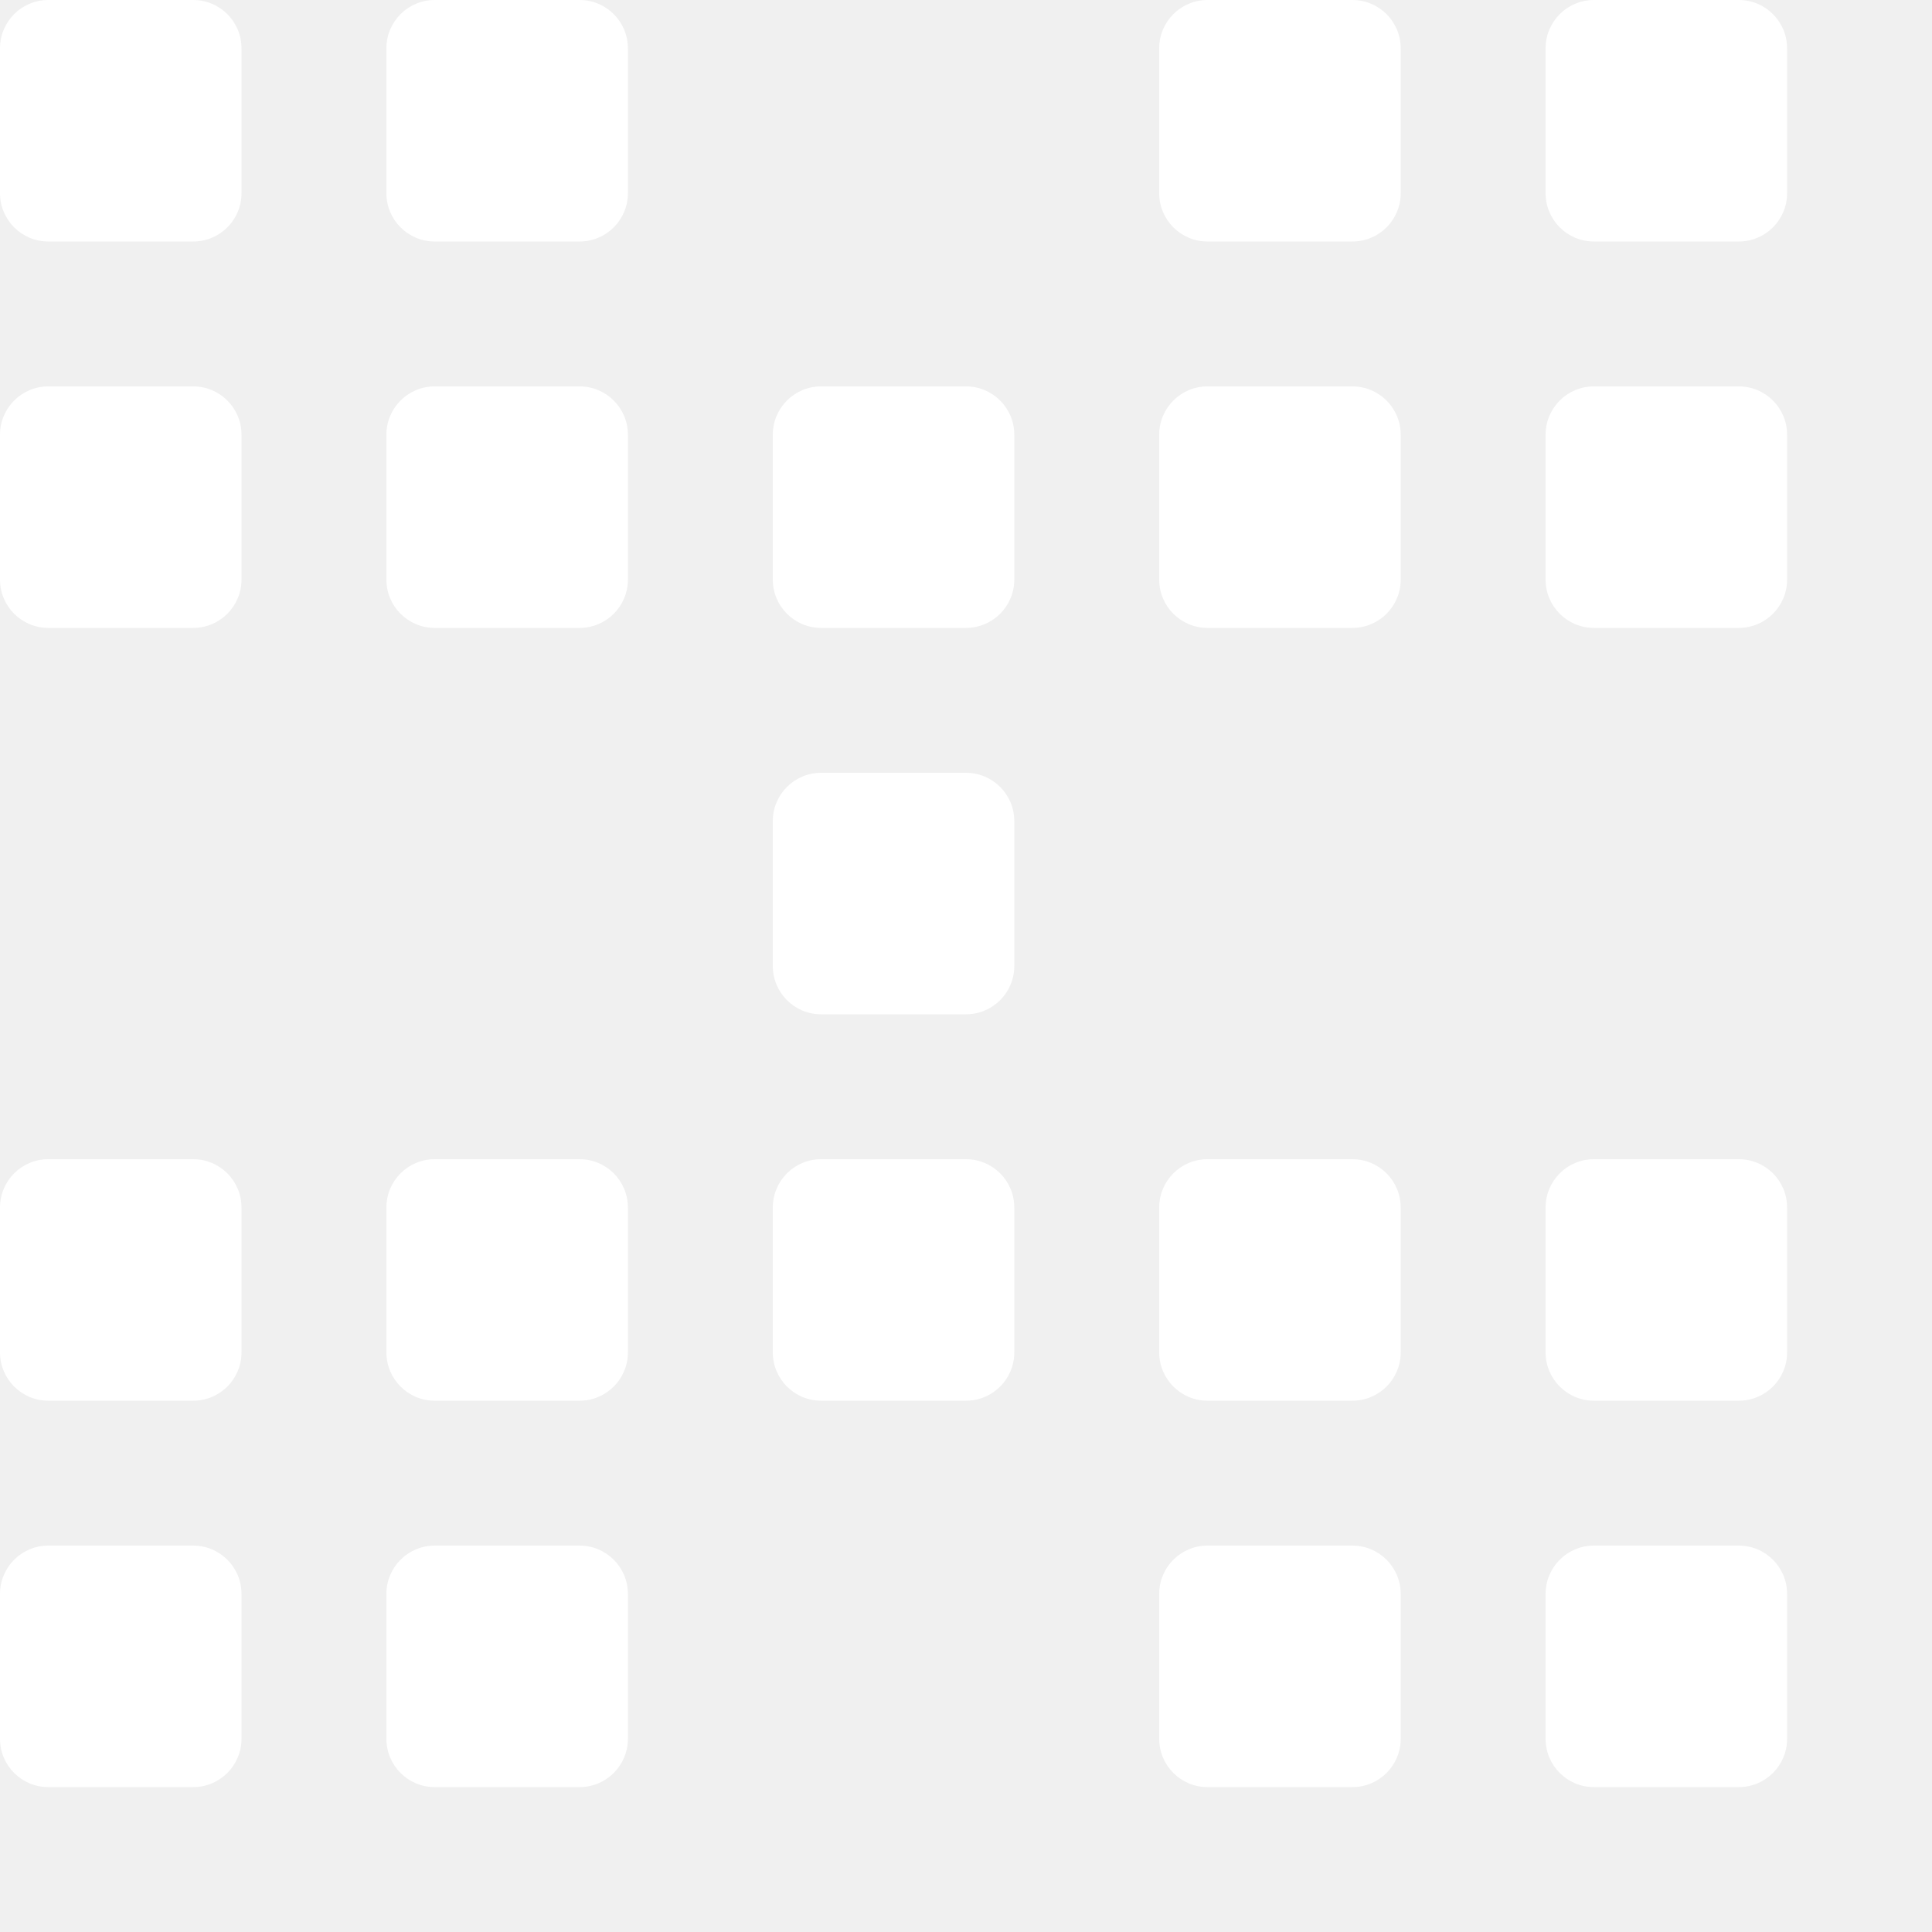
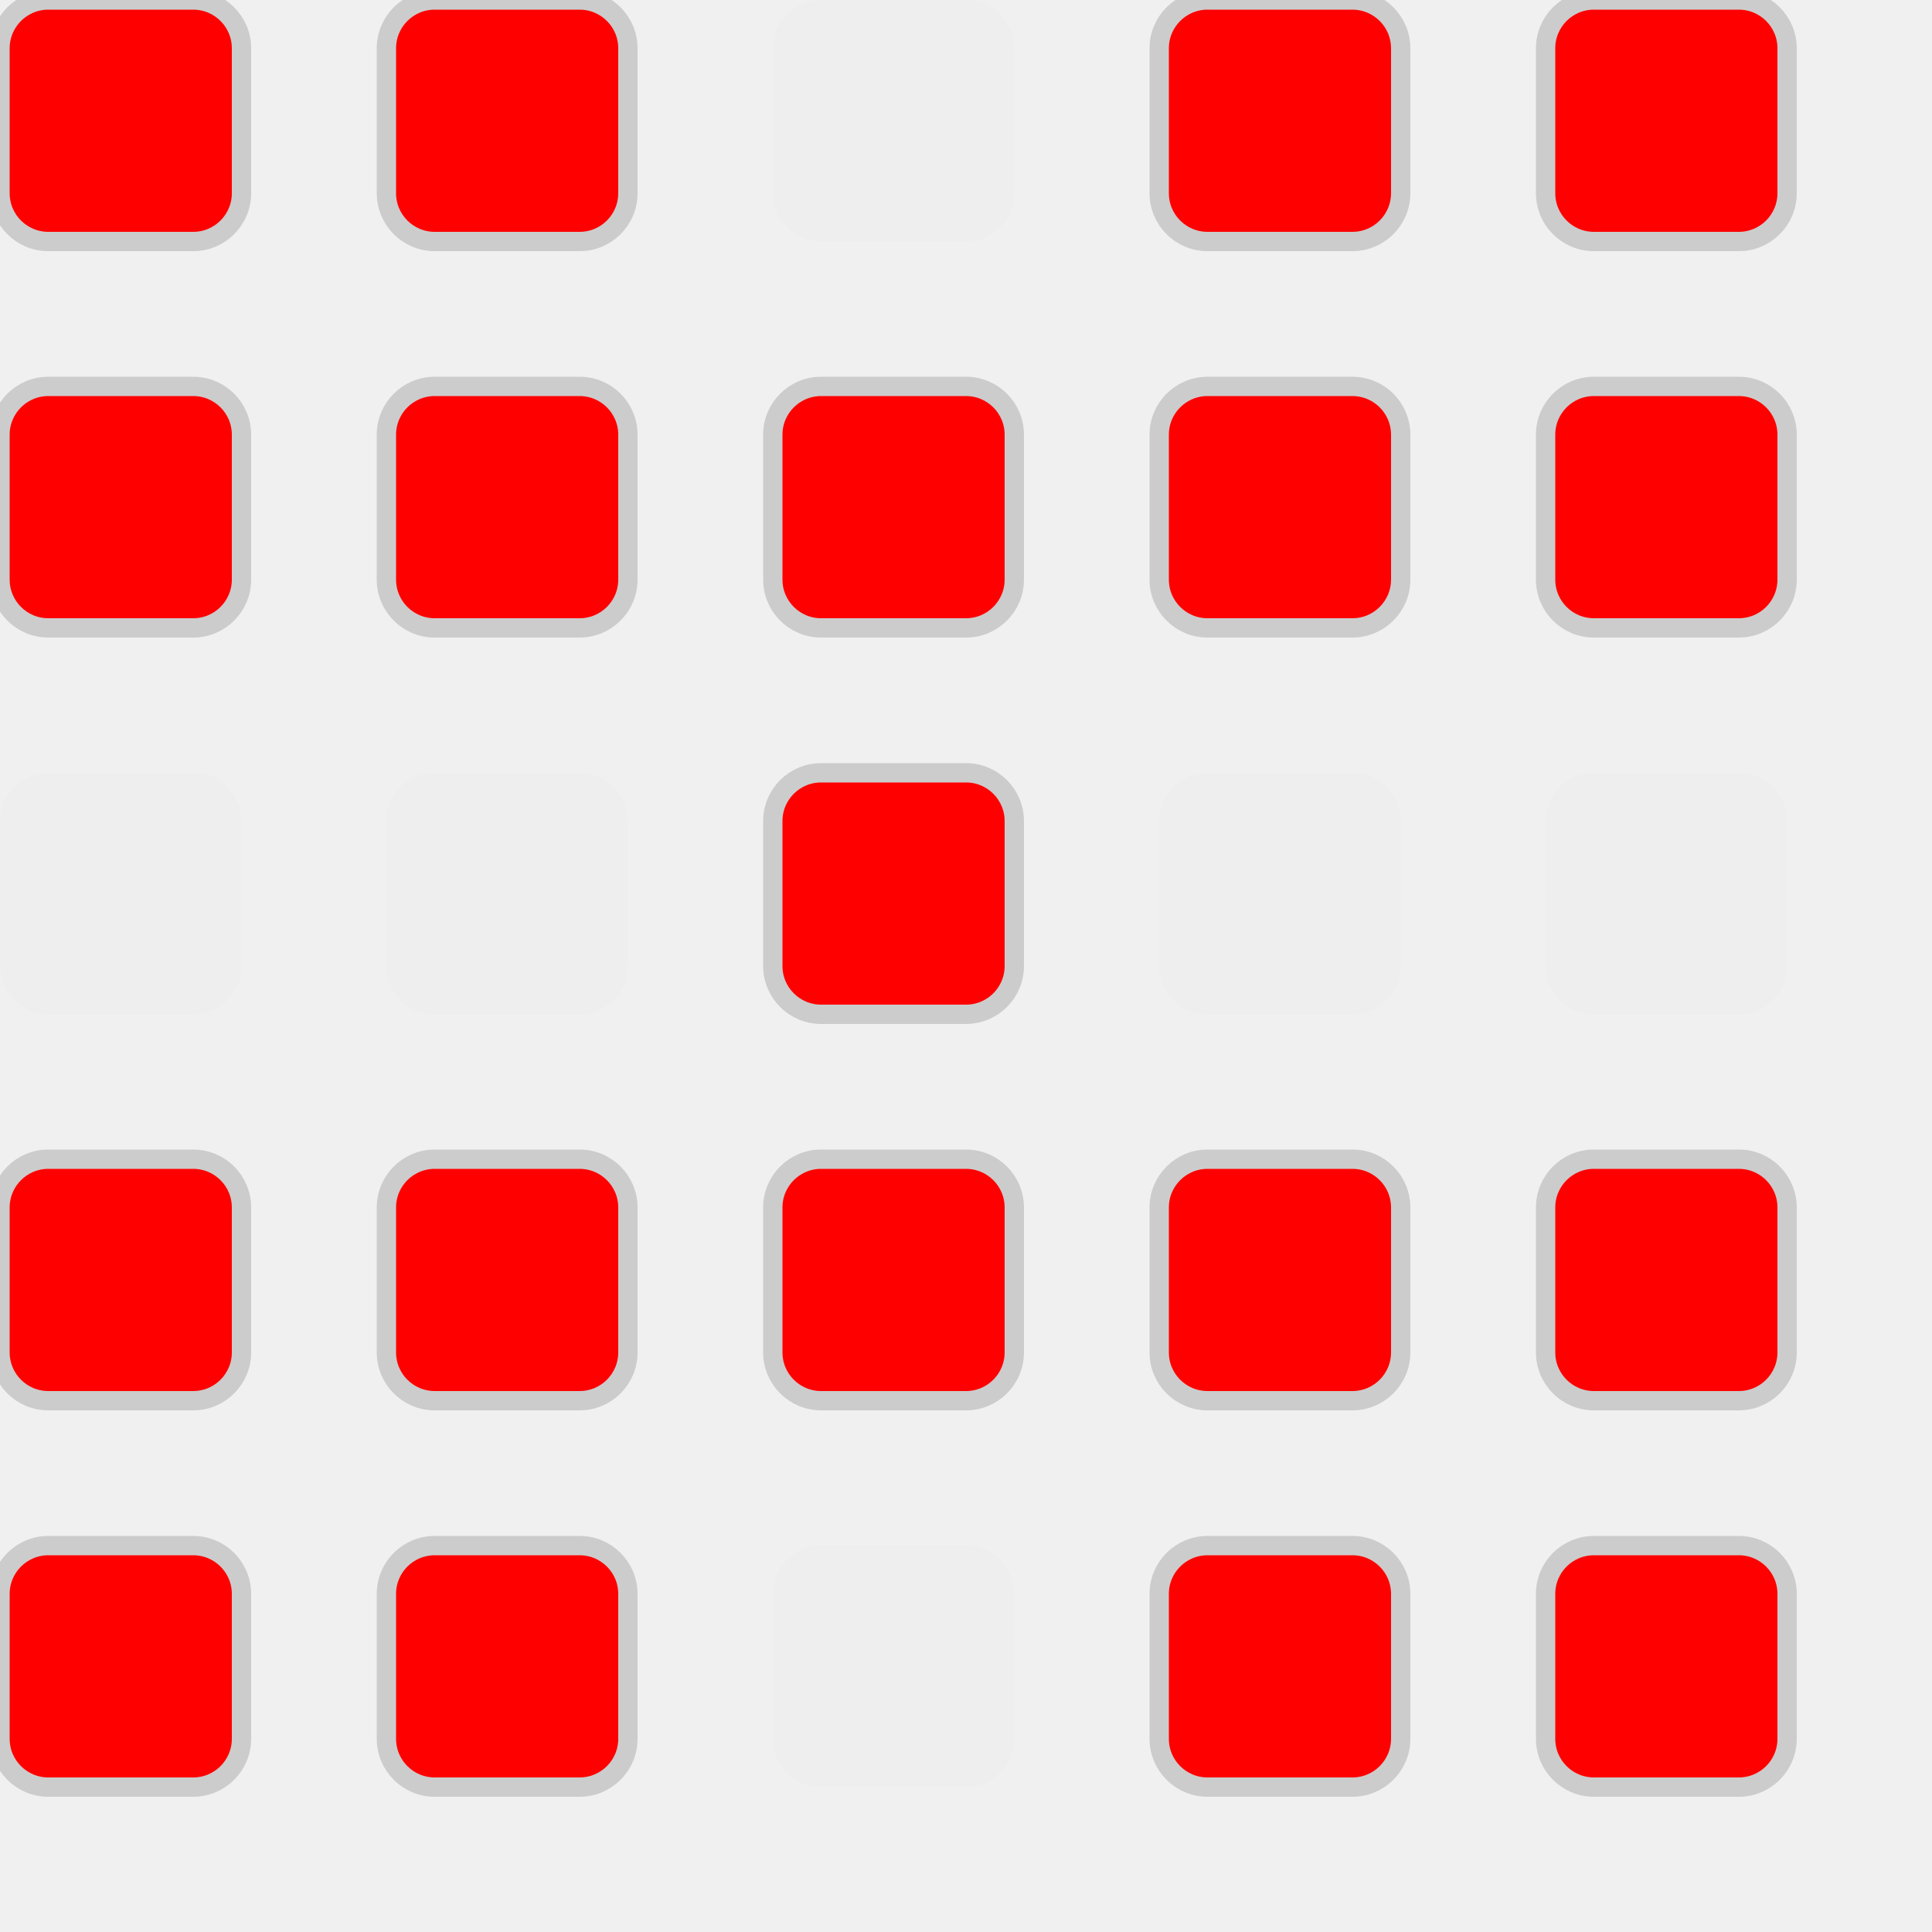
- <svg xmlns="http://www.w3.org/2000/svg" height="200" width="200">
-   <rect y="0" x="0" width="25" height="25" rx="5" transform="translate(0,0)" style="fill:#fff;" />
-   <rect y="0" x="0" width="25" height="25" rx="5" transform="translate(40,0)" style="fill:#fff;" />
-   <rect y="0" x="0" width="25" height="25" rx="5" transform="translate(80,0)" style="fill: #fff; fill-opacity:0;" />
-   <rect y="0" x="0" width="25" height="25" rx="5" transform="translate(120,0)" style="fill:#fff;" />
-   <rect y="0" x="0" width="25" height="25" rx="5" transform="translate(160,0)" style="fill:#fff;" />
-   <rect y="0" x="0" width="25" height="25" rx="5" transform="translate(0,40)" style="fill:#fff;" />
-   <rect y="0" x="0" width="25" height="25" rx="5" transform="translate(40,40)" style="fill:#fff;" />
-   <rect y="0" x="0" width="25" height="25" rx="5" transform="translate(80,40)" style="fill:#fff;" />
-   <rect y="0" x="0" width="25" height="25" rx="5" transform="translate(120,40)" style="fill:#fff;" />
-   <rect y="0" x="0" width="25" height="25" rx="5" transform="translate(160,40)" style="fill:#fff;" />
-   <rect y="0" x="0" width="25" height="25" rx="5" transform="translate(0,80)" style="fill: #fff; fill-opacity:0;" />
-   <rect y="0" x="0" width="25" height="25" rx="5" transform="translate(40,80)" style="fill: #fff; fill-opacity:0;" />
-   <rect y="0" x="0" width="25" height="25" rx="5" transform="translate(80,80)" style="fill:#fff;" />
-   <rect y="0" x="0" width="25" height="25" rx="5" transform="translate(120,80)" style="fill: #fff; fill-opacity:0;" />
-   <rect y="0" x="0" width="25" height="25" rx="5" transform="translate(160,80)" style="fill: #fff; fill-opacity:0;" />
-   <rect y="0" x="0" width="25" height="25" rx="5" transform="translate(0,120)" style="fill:#fff;" />
-   <rect y="0" x="0" width="25" height="25" rx="5" transform="translate(40,120)" style="fill:#fff;" />
-   <rect y="0" x="0" width="25" height="25" rx="5" transform="translate(80,120)" style="fill:#fff;" />
-   <rect y="0" x="0" width="25" height="25" rx="5" transform="translate(120,120)" style="fill:#fff;" />
-   <rect y="0" x="0" width="25" height="25" rx="5" transform="translate(160,120)" style="fill:#fff;" />
-   <rect y="0" x="0" width="25" height="25" rx="5" transform="translate(0,160)" style="fill:#fff;" />
-   <rect y="0" x="0" width="25" height="25" rx="5" transform="translate(40,160)" style="fill:#fff;" />
-   <rect y="0" x="0" width="25" height="25" rx="5" transform="translate(80,160)" style="fill: #fff; fill-opacity:0;" />
-   <rect y="0" x="0" width="25" height="25" rx="5" transform="translate(120,160)" style="fill:#fff;" />
-   <rect y="0" x="0" width="25" height="25" rx="5" transform="translate(160,160)" style="fill:#fff;" />
+ <svg xmlns="http://www.w3.org/2000/svg" height="200" width="200" style="background: #fff;">
+   <rect y="0" x="0" width="25" height="25" rx="5" transform="translate(0,0)" style="fill:#f00; stroke:#ccc; stroke-width:2px;" />
+   <rect y="0" x="0" width="25" height="25" rx="5" transform="translate(40,0)" style="fill:#f00; stroke:#ccc; stroke-width:2px;" />
+   <rect y="0" x="0" width="25" height="25" rx="5" transform="translate(80,0)" style="fill: #eee;" />
+   <rect y="0" x="0" width="25" height="25" rx="5" transform="translate(120,0)" style="fill:#f00; stroke:#ccc; stroke-width:2px;" />
+   <rect y="0" x="0" width="25" height="25" rx="5" transform="translate(160,0)" style="fill:#f00; stroke:#ccc; stroke-width:2px;" />
+   <rect y="0" x="0" width="25" height="25" rx="5" transform="translate(0,40)" style="fill:#f00; stroke:#ccc; stroke-width:2px;" />
+   <rect y="0" x="0" width="25" height="25" rx="5" transform="translate(40,40)" style="fill:#f00; stroke:#ccc; stroke-width:2px;" />
+   <rect y="0" x="0" width="25" height="25" rx="5" transform="translate(80,40)" style="fill:#f00; stroke:#ccc; stroke-width:2px;" />
+   <rect y="0" x="0" width="25" height="25" rx="5" transform="translate(120,40)" style="fill:#f00; stroke:#ccc; stroke-width:2px;" />
+   <rect y="0" x="0" width="25" height="25" rx="5" transform="translate(160,40)" style="fill:#f00; stroke:#ccc; stroke-width:2px;" />
+   <rect y="0" x="0" width="25" height="25" rx="5" transform="translate(0,80)" style="fill: #eee;" />
+   <rect y="0" x="0" width="25" height="25" rx="5" transform="translate(40,80)" style="fill: #eee;" />
+   <rect y="0" x="0" width="25" height="25" rx="5" transform="translate(80,80)" style="fill:#f00; stroke:#ccc; stroke-width:2px;" />
+   <rect y="0" x="0" width="25" height="25" rx="5" transform="translate(120,80)" style="fill: #eee;" />
+   <rect y="0" x="0" width="25" height="25" rx="5" transform="translate(160,80)" style="fill: #eee;" />
+   <rect y="0" x="0" width="25" height="25" rx="5" transform="translate(0,120)" style="fill:#f00; stroke:#ccc; stroke-width:2px;" />
+   <rect y="0" x="0" width="25" height="25" rx="5" transform="translate(40,120)" style="fill:#f00; stroke:#ccc; stroke-width:2px;" />
+   <rect y="0" x="0" width="25" height="25" rx="5" transform="translate(80,120)" style="fill:#f00; stroke:#ccc; stroke-width:2px;" />
+   <rect y="0" x="0" width="25" height="25" rx="5" transform="translate(120,120)" style="fill:#f00; stroke:#ccc; stroke-width:2px;" />
+   <rect y="0" x="0" width="25" height="25" rx="5" transform="translate(160,120)" style="fill:#f00; stroke:#ccc; stroke-width:2px;" />
+   <rect y="0" x="0" width="25" height="25" rx="5" transform="translate(0,160)" style="fill:#f00; stroke:#ccc; stroke-width:2px;" />
+   <rect y="0" x="0" width="25" height="25" rx="5" transform="translate(40,160)" style="fill:#f00; stroke:#ccc; stroke-width:2px;" />
+   <rect y="0" x="0" width="25" height="25" rx="5" transform="translate(80,160)" style="fill: #eee;" />
+   <rect y="0" x="0" width="25" height="25" rx="5" transform="translate(120,160)" style="fill:#f00; stroke:#ccc; stroke-width:2px;" />
+   <rect y="0" x="0" width="25" height="25" rx="5" transform="translate(160,160)" style="fill:#f00; stroke:#ccc; stroke-width:2px;" />
</svg>
